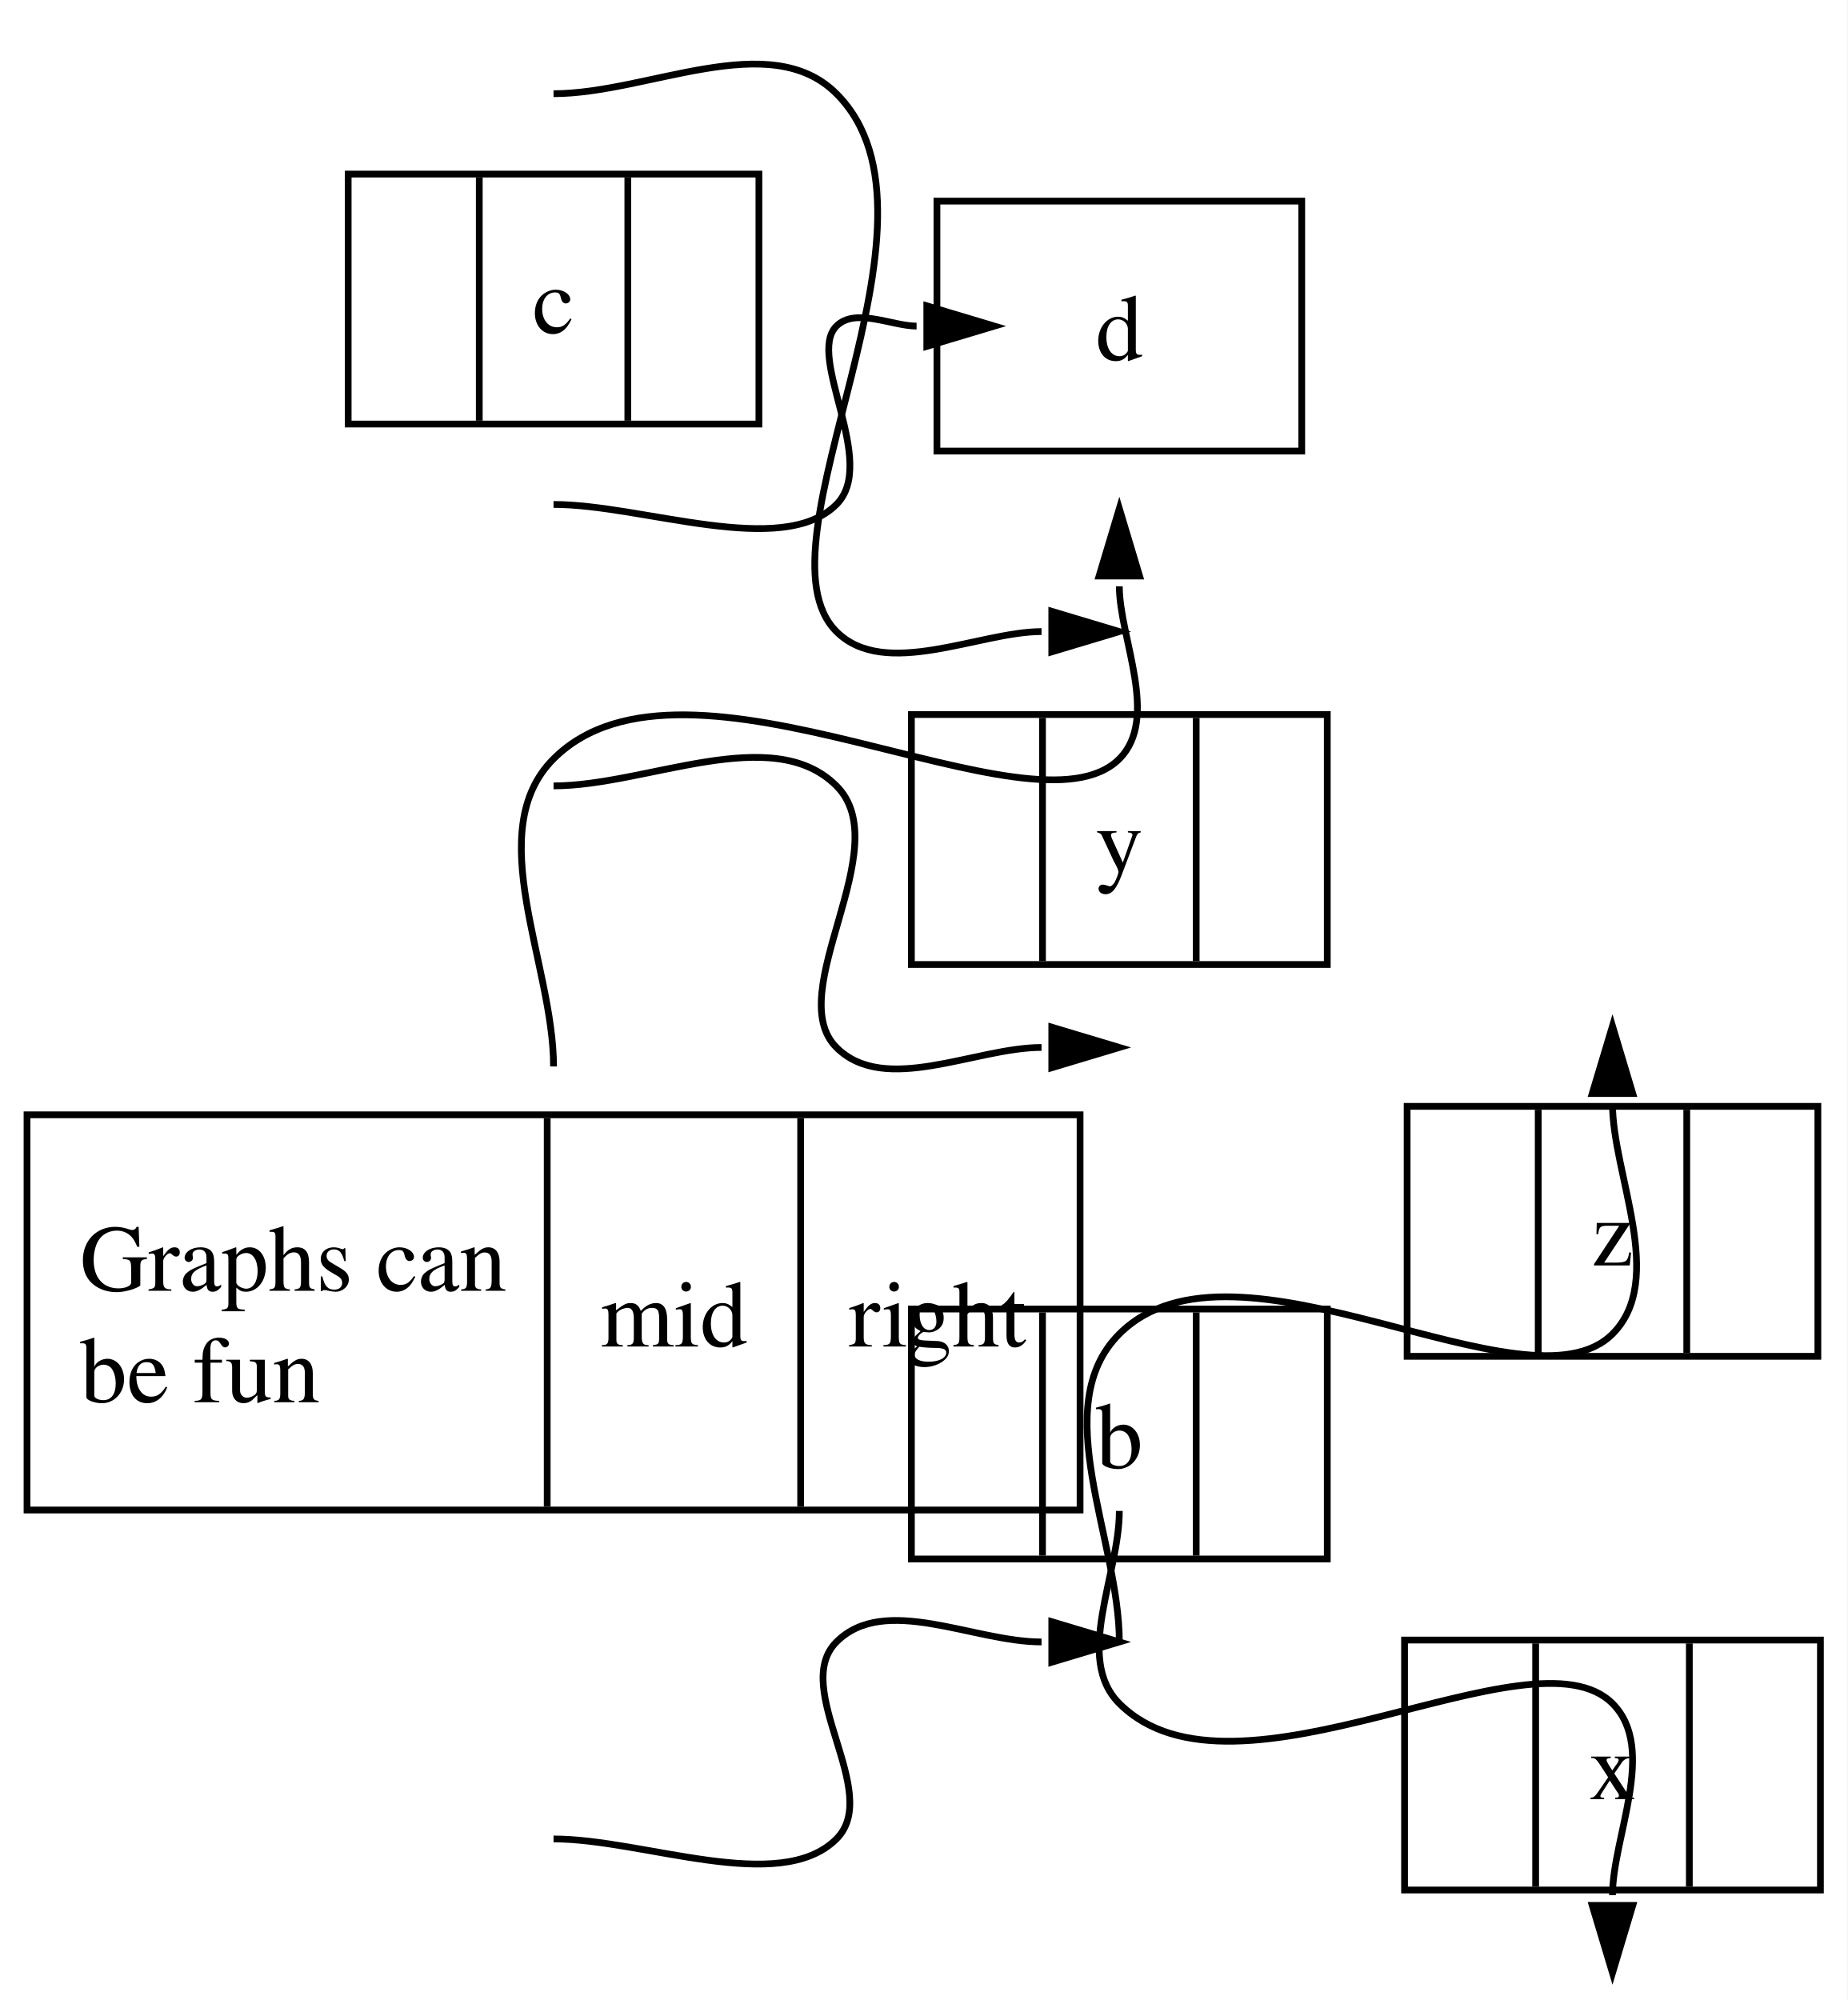
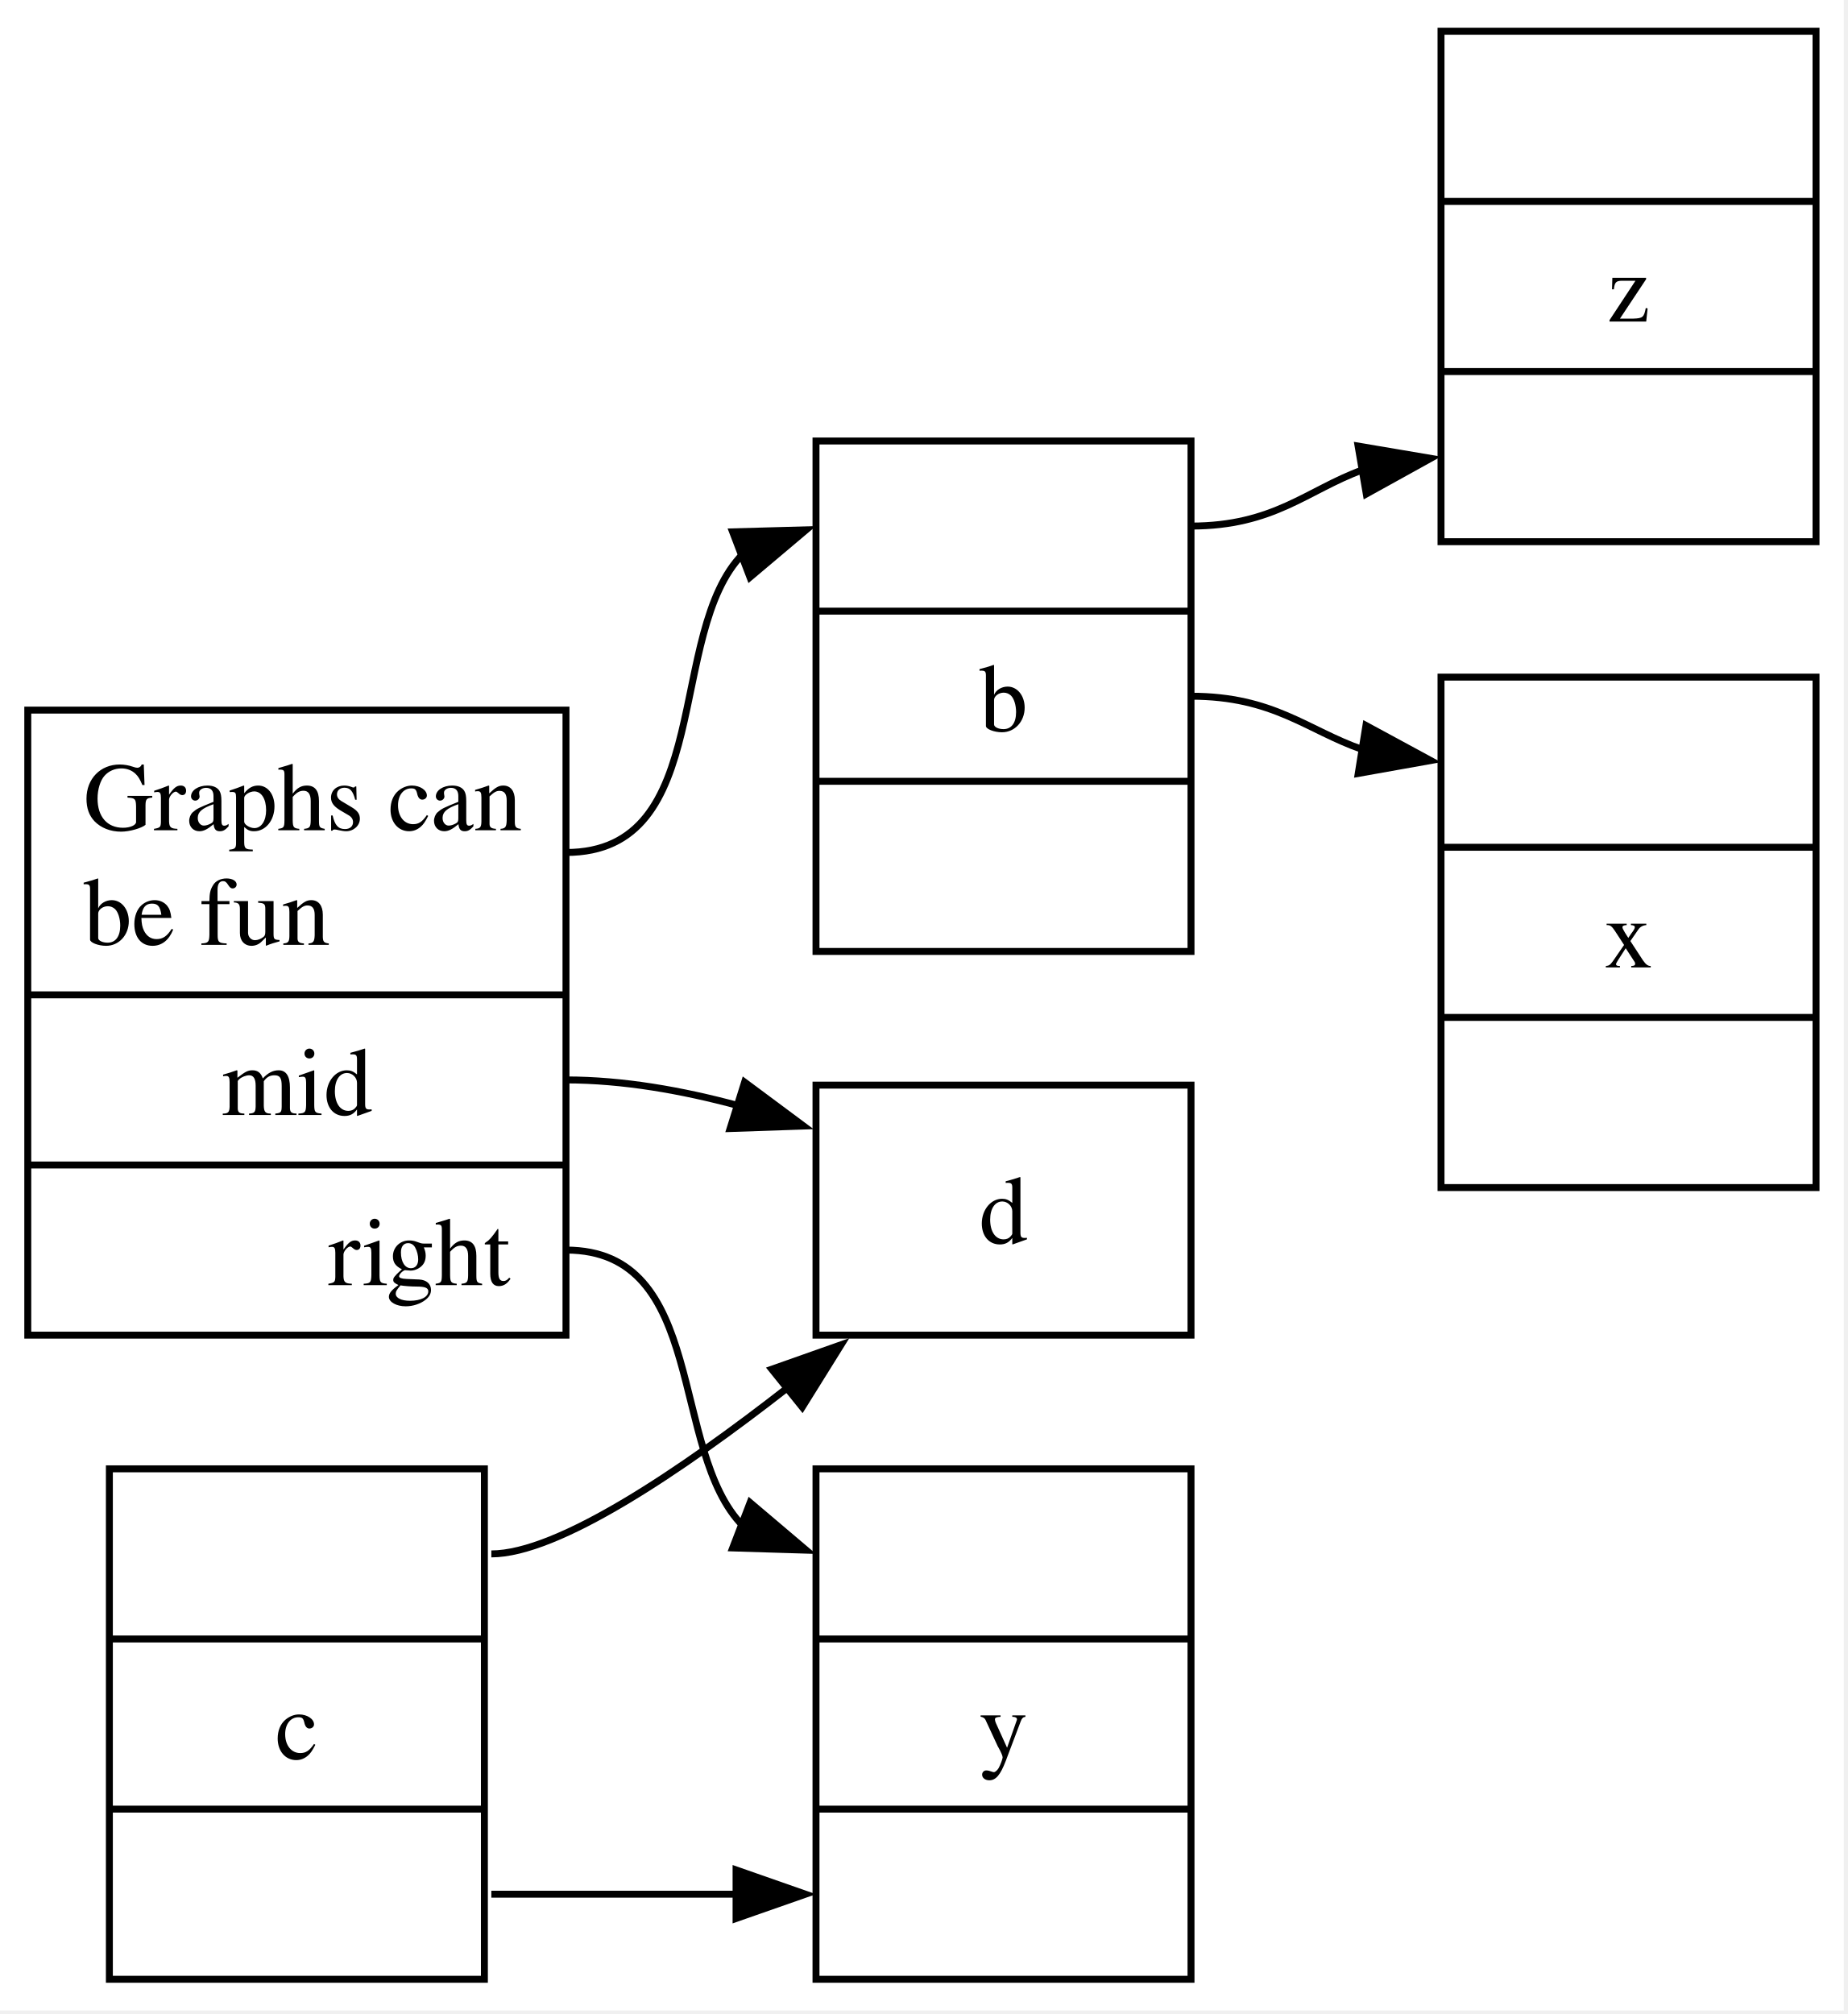
- <svg xmlns="http://www.w3.org/2000/svg" width="273.47pt" height="296.051pt" viewBox="0 0 273.47 296.051">
-   <rect x="0" y="0" width="273.47" height="296.051" fill="white" />
-   <g transform="translate(0 296.0509) scale(1 -1)">
-     <path d="M 81.939 23.841 C 95.262 23.841 115.443 15.47 123.814 23.841 C 130.687 30.714 116.942 46.127 123.814 53 C 130.971 60.156 144.056 53 154.176 53" fill="none" stroke="black" />
-     <polygon points="165.69,53 155.69,56 155.69,50" fill="black" stroke="black" />
-     <path d="M 81.939 138.187 C 81.939 153.364 71.207 172.987 81.939 183.718 C 101.679 203.459 152.809 170.837 165.69 183.718 C 171.712 189.74 165.69 201.639 165.69 209.267" fill="none" stroke="black" />
-     <polygon points="165.69,220.781 162.69,210.781 168.69,210.781" fill="black" stroke="black" />
-     <path d="M 81.939 179.72 C 95.74 179.72 114.316 189.218 123.814 179.72 C 132.941 170.593 115.673 149.141 123.814 141 C 130.971 133.844 144.383 141 154.176 141" fill="none" stroke="black" />
-     <polygon points="165.69,141 155.69,144 155.69,138" fill="black" stroke="black" />
-     <path d="M 81.939 221.38 C 95.124 221.38 115.768 213.334 123.814 221.38 C 130.037 227.603 119.305 243.271 123.814 247.781 C 126.61 250.576 132.049 247.781 135.676 247.781" fill="none" stroke="black" />
-     <polygon points="147.19,247.781 137.19,250.781 137.19,244.781" fill="black" stroke="black" />
-     <path d="M 165.69 72.397 C 165.69 62.895 158.971 50.609 165.69 43.89 C 182.896 26.684 226.742 55.838 238.69 43.89 C 245.378 37.202 238.69 24.105 238.69 15.514" fill="none" stroke="black" />
-     <polygon points="238.69,4 241.69,14 235.69,14" fill="black" stroke="black" />
-     <path d="M 81.939 282.181 C 95.898 282.181 113.944 292.051 123.814 282.181 C 142.581 263.414 110.853 215.523 123.814 202.561 C 130.971 195.405 144.995 202.561 154.176 202.561" fill="none" stroke="black" />
-     <polygon points="165.69,202.561 155.69,205.561 155.69,199.561" fill="black" stroke="black" />
-     <path d="M 165.69 53 C 165.69 68.197 154.944 87.845 165.69 98.59 C 182.896 115.797 226.071 85.971 238.69 98.59 C 246.722 106.622 238.69 122.217 238.69 132.667" fill="none" stroke="black" />
-     <polygon points="238.69,144.181 235.69,134.181 241.69,134.181" fill="black" stroke="black" />
-     <rect x="4" y="72.53" width="155.878" height="58.501" fill="none" stroke="black" />
-     <line x1="80.999" y1="73.03" x2="80.999" y2="130.531" stroke="black" />
-     <line x1="118.518" y1="73.03" x2="118.518" y2="130.531" stroke="black" />
-     <text x="11.817" y="-104.981" transform="scale(1 -1)" text-anchor="start" font-family="Times,serif" font-size="14" fill="black" textLength="61.365" lengthAdjust="spacing">Graphs can</text>
-     <text x="11.817" y="-88.481" transform="scale(1 -1)" text-anchor="start" font-family="Times,serif" font-size="14" fill="black" textLength="34.066" lengthAdjust="spacing">be fun</text>
-     <text x="99.758" y="-96.731" transform="scale(1 -1)" text-anchor="middle" font-family="Times,serif" font-size="14" fill="black" textLength="21.551" lengthAdjust="spacing">mid</text>
-     <text x="151.896" y="-96.731" transform="scale(1 -1)" text-anchor="end" font-family="Times,serif" font-size="14" fill="black" textLength="25.397" lengthAdjust="spacing">right</text>
-     <rect x="134.909" y="65.281" width="61.561" height="37" fill="none" stroke="black" />
-     <line x1="154.315" y1="65.781" x2="154.315" y2="101.781" stroke="black" />
-     <line x1="177.065" y1="65.781" x2="177.065" y2="101.781" stroke="black" />
-     <text x="144.612" y="-78.731" transform="scale(1 -1)" text-anchor="middle" font-family="Times,serif" font-size="14" fill="black" textLength="3.397" lengthAdjust="spacing"> </text>
-     <text x="165.69" y="-78.731" transform="scale(1 -1)" text-anchor="middle" font-family="Times,serif" font-size="14" fill="black" textLength="6.74" lengthAdjust="spacing">b</text>
-     <text x="186.768" y="-78.731" transform="scale(1 -1)" text-anchor="middle" font-family="Times,serif" font-size="14" fill="black" textLength="3.397" lengthAdjust="spacing"> </text>
-     <rect x="51.539" y="233.281" width="60.8" height="37" fill="none" stroke="black" />
-     <line x1="70.945" y1="233.781" x2="70.945" y2="269.781" stroke="black" />
-     <line x1="92.934" y1="233.781" x2="92.934" y2="269.781" stroke="black" />
-     <text x="61.242" y="-246.731" transform="scale(1 -1)" text-anchor="middle" font-family="Times,serif" font-size="14" fill="black" textLength="3.397" lengthAdjust="spacing"> </text>
-     <text x="81.939" y="-246.731" transform="scale(1 -1)" text-anchor="middle" font-family="Times,serif" font-size="14" fill="black" textLength="5.979" lengthAdjust="spacing">c</text>
-     <text x="102.636" y="-246.731" transform="scale(1 -1)" text-anchor="middle" font-family="Times,serif" font-size="14" fill="black" textLength="3.397" lengthAdjust="spacing"> </text>
-     <rect x="207.909" y="16.281" width="61.561" height="37" fill="none" stroke="black" />
-     <line x1="227.315" y1="16.781" x2="227.315" y2="52.781" stroke="black" />
-     <line x1="250.065" y1="16.781" x2="250.065" y2="52.781" stroke="black" />
-     <text x="217.612" y="-29.731" transform="scale(1 -1)" text-anchor="middle" font-family="Times,serif" font-size="14" fill="black" textLength="3.397" lengthAdjust="spacing"> </text>
-     <text x="238.69" y="-29.731" transform="scale(1 -1)" text-anchor="middle" font-family="Times,serif" font-size="14" fill="black" textLength="6.74" lengthAdjust="spacing">x</text>
-     <text x="259.768" y="-29.731" transform="scale(1 -1)" text-anchor="middle" font-family="Times,serif" font-size="14" fill="black" textLength="3.397" lengthAdjust="spacing"> </text>
-     <rect x="134.909" y="153.281" width="61.561" height="37" fill="none" stroke="black" />
-     <line x1="154.315" y1="153.781" x2="154.315" y2="189.781" stroke="black" />
-     <line x1="177.065" y1="153.781" x2="177.065" y2="189.781" stroke="black" />
-     <text x="144.612" y="-166.731" transform="scale(1 -1)" text-anchor="middle" font-family="Times,serif" font-size="14" fill="black" textLength="3.397" lengthAdjust="spacing"> </text>
-     <text x="165.69" y="-166.731" transform="scale(1 -1)" text-anchor="middle" font-family="Times,serif" font-size="14" fill="black" textLength="6.74" lengthAdjust="spacing">y</text>
-     <text x="186.768" y="-166.731" transform="scale(1 -1)" text-anchor="middle" font-family="Times,serif" font-size="14" fill="black" textLength="3.397" lengthAdjust="spacing"> </text>
-     <rect x="208.29" y="95.281" width="60.8" height="37" fill="none" stroke="black" />
-     <line x1="227.695" y1="95.781" x2="227.695" y2="131.781" stroke="black" />
-     <line x1="249.684" y1="95.781" x2="249.684" y2="131.781" stroke="black" />
-     <text x="217.993" y="-108.731" transform="scale(1 -1)" text-anchor="middle" font-family="Times,serif" font-size="14" fill="black" textLength="3.397" lengthAdjust="spacing"> </text>
-     <text x="238.69" y="-108.731" transform="scale(1 -1)" text-anchor="middle" font-family="Times,serif" font-size="14" fill="black" textLength="5.979" lengthAdjust="spacing">z</text>
-     <text x="259.387" y="-108.731" transform="scale(1 -1)" text-anchor="middle" font-family="Times,serif" font-size="14" fill="black" textLength="3.397" lengthAdjust="spacing"> </text>
-     <rect x="138.69" y="229.281" width="54" height="37" fill="none" stroke="black" />
-     <text x="165.69" y="-242.731" transform="scale(1 -1)" text-anchor="middle" font-family="Times,serif" font-size="14" fill="black" textLength="6.74" lengthAdjust="spacing">d</text>
+ <svg xmlns="http://www.w3.org/2000/svg" width="266pt" height="290pt" viewBox="0.00 0.00 266.00 290.00">
+   <g id="graph0" class="graph" transform="scale(1 1) rotate(0) translate(4 285.5)">
+     <polygon fill="white" stroke="none" points="-4,4 -4,-285.5 261.5,-285.5 261.5,4 -4,4" />
+     <g id="node1" class="node">
+       <polygon fill="none" stroke="black" points="0,-93.25 0,-183.25 77.5,-183.25 77.5,-93.25 0,-93.25" />
+       <text xml:space="preserve" text-anchor="start" x="8" y="-165.95" font-family="Times,serif" font-size="14.00">Graphs can</text>
+       <text xml:space="preserve" text-anchor="start" x="8" y="-149.45" font-family="Times,serif" font-size="14.00">be fun</text>
+       <polyline fill="none" stroke="black" points="0,-142.25 77.5,-142.25" />
+       <text xml:space="preserve" text-anchor="middle" x="38.75" y="-124.95" font-family="Times,serif" font-size="14.00">mid</text>
+       <polyline fill="none" stroke="black" points="0,-117.75 77.5,-117.75" />
+       <text xml:space="preserve" text-anchor="end" x="69.5" y="-100.45" font-family="Times,serif" font-size="14.00">right</text>
+     </g>
+     <g id="node2" class="node">
+       <polygon fill="none" stroke="black" points="113.5,-148.5 113.5,-222 167.5,-222 167.5,-148.5 113.5,-148.5" />
+       <text xml:space="preserve" text-anchor="middle" x="140.5" y="-204.7" font-family="Times,serif" font-size="14.00"> </text>
+       <polyline fill="none" stroke="black" points="113.5,-197.5 167.5,-197.5" />
+       <text xml:space="preserve" text-anchor="middle" x="140.5" y="-180.2" font-family="Times,serif" font-size="14.00">b</text>
+       <polyline fill="none" stroke="black" points="113.5,-173 167.5,-173" />
+       <text xml:space="preserve" text-anchor="middle" x="140.5" y="-155.7" font-family="Times,serif" font-size="14.00"> </text>
+     </g>
+     <g id="edge1" class="edge">
+       <path fill="none" stroke="black" d="M77.5,-162.75C99.08,-162.75 91.78,-194.38 102.98,-205.74" />
+       <polygon fill="black" stroke="black" points="101.49,-208.92 112.09,-209.21 103.99,-202.38 101.49,-208.92" />
+     </g>
+     <g id="node5" class="node">
+       <polygon fill="none" stroke="black" points="113.5,-0.5 113.5,-74 167.5,-74 167.5,-0.5 113.5,-0.5" />
+       <text xml:space="preserve" text-anchor="middle" x="140.5" y="-56.7" font-family="Times,serif" font-size="14.00"> </text>
+       <polyline fill="none" stroke="black" points="113.5,-49.5 167.5,-49.5" />
+       <text xml:space="preserve" text-anchor="middle" x="140.5" y="-32.2" font-family="Times,serif" font-size="14.00">y</text>
+       <polyline fill="none" stroke="black" points="113.5,-25 167.5,-25" />
+       <text xml:space="preserve" text-anchor="middle" x="140.5" y="-7.7" font-family="Times,serif" font-size="14.00"> </text>
+     </g>
+     <g id="edge3" class="edge">
+       <path fill="none" stroke="black" d="M77.5,-105.5C97.96,-105.5 92.31,-76.62 102.98,-65.79" />
+       <polygon fill="black" stroke="black" points="104.01,-69.14 112.09,-62.29 101.5,-62.61 104.01,-69.14" />
+     </g>
+     <g id="node7" class="node">
+       <polygon fill="none" stroke="black" points="113.5,-93.25 113.5,-129.25 167.5,-129.25 167.5,-93.25 113.5,-93.25" />
+       <text xml:space="preserve" text-anchor="middle" x="140.5" y="-106.45" font-family="Times,serif" font-size="14.00">d</text>
+     </g>
+     <g id="edge2" class="edge">
+       <path fill="none" stroke="black" d="M77.5,-130C85.68,-130 94.21,-128.49 102.24,-126.32" />
+       <polygon fill="black" stroke="black" points="103.22,-129.68 111.72,-123.36 101.13,-123 103.22,-129.68" />
+     </g>
+     <g id="node4" class="node">
+       <polygon fill="none" stroke="black" points="203.5,-114.5 203.5,-188 257.5,-188 257.5,-114.5 203.5,-114.5" />
+       <text xml:space="preserve" text-anchor="middle" x="230.5" y="-170.7" font-family="Times,serif" font-size="14.00"> </text>
+       <polyline fill="none" stroke="black" points="203.5,-163.5 257.5,-163.5" />
+       <text xml:space="preserve" text-anchor="middle" x="230.5" y="-146.2" font-family="Times,serif" font-size="14.00">x</text>
+       <polyline fill="none" stroke="black" points="203.5,-139 257.5,-139" />
+       <text xml:space="preserve" text-anchor="middle" x="230.5" y="-121.7" font-family="Times,serif" font-size="14.00"> </text>
+     </g>
+     <g id="edge5" class="edge">
+       <path fill="none" stroke="black" d="M167.5,-185.25C179.39,-185.25 184.24,-180.34 192.17,-177.58" />
+       <polygon fill="black" stroke="black" points="192.69,-181.04 202.01,-175.99 191.58,-174.13 192.69,-181.04" />
+     </g>
+     <g id="node6" class="node">
+       <polygon fill="none" stroke="black" points="203.5,-207.5 203.5,-281 257.5,-281 257.5,-207.5 203.5,-207.5" />
+       <text xml:space="preserve" text-anchor="middle" x="230.5" y="-263.7" font-family="Times,serif" font-size="14.00"> </text>
+       <polyline fill="none" stroke="black" points="203.5,-256.5 257.5,-256.5" />
+       <text xml:space="preserve" text-anchor="middle" x="230.5" y="-239.2" font-family="Times,serif" font-size="14.00">z</text>
+       <polyline fill="none" stroke="black" points="203.5,-232 257.5,-232" />
+       <text xml:space="preserve" text-anchor="middle" x="230.5" y="-214.7" font-family="Times,serif" font-size="14.00"> </text>
+     </g>
+     <g id="edge7" class="edge">
+       <path fill="none" stroke="black" d="M167.5,-209.75C179.44,-209.75 184.23,-214.92 192.15,-217.82" />
+       <polygon fill="black" stroke="black" points="191.56,-221.27 202.01,-219.5 192.74,-214.37 191.56,-221.27" />
+     </g>
+     <g id="node3" class="node">
+       <polygon fill="none" stroke="black" points="11.75,-0.5 11.75,-74 65.75,-74 65.75,-0.5 11.75,-0.5" />
+       <text xml:space="preserve" text-anchor="middle" x="38.75" y="-56.7" font-family="Times,serif" font-size="14.00"> </text>
+       <polyline fill="none" stroke="black" points="11.75,-49.5 65.75,-49.5" />
+       <text xml:space="preserve" text-anchor="middle" x="38.75" y="-32.2" font-family="Times,serif" font-size="14.00">c</text>
+       <polyline fill="none" stroke="black" points="11.75,-25 65.75,-25" />
+       <text xml:space="preserve" text-anchor="middle" x="38.75" y="-7.7" font-family="Times,serif" font-size="14.00"> </text>
+     </g>
+     <g id="edge6" class="edge">
+       <path fill="none" stroke="black" d="M66.75,-12.75C83.14,-12.75 89.84,-12.75 102.14,-12.75" />
+       <polygon fill="black" stroke="black" points="101.99,-16.25 111.99,-12.75 101.99,-9.25 101.99,-16.25" />
+     </g>
+     <g id="edge4" class="edge">
+       <path fill="none" stroke="black" d="M66.75,-61.75C76.33,-61.75 93.98,-73.63 109.49,-85.74" />
+       <polygon fill="black" stroke="black" points="107.13,-88.34 117.12,-91.87 111.52,-82.88 107.13,-88.34" />
+     </g>
  </g>
</svg>
